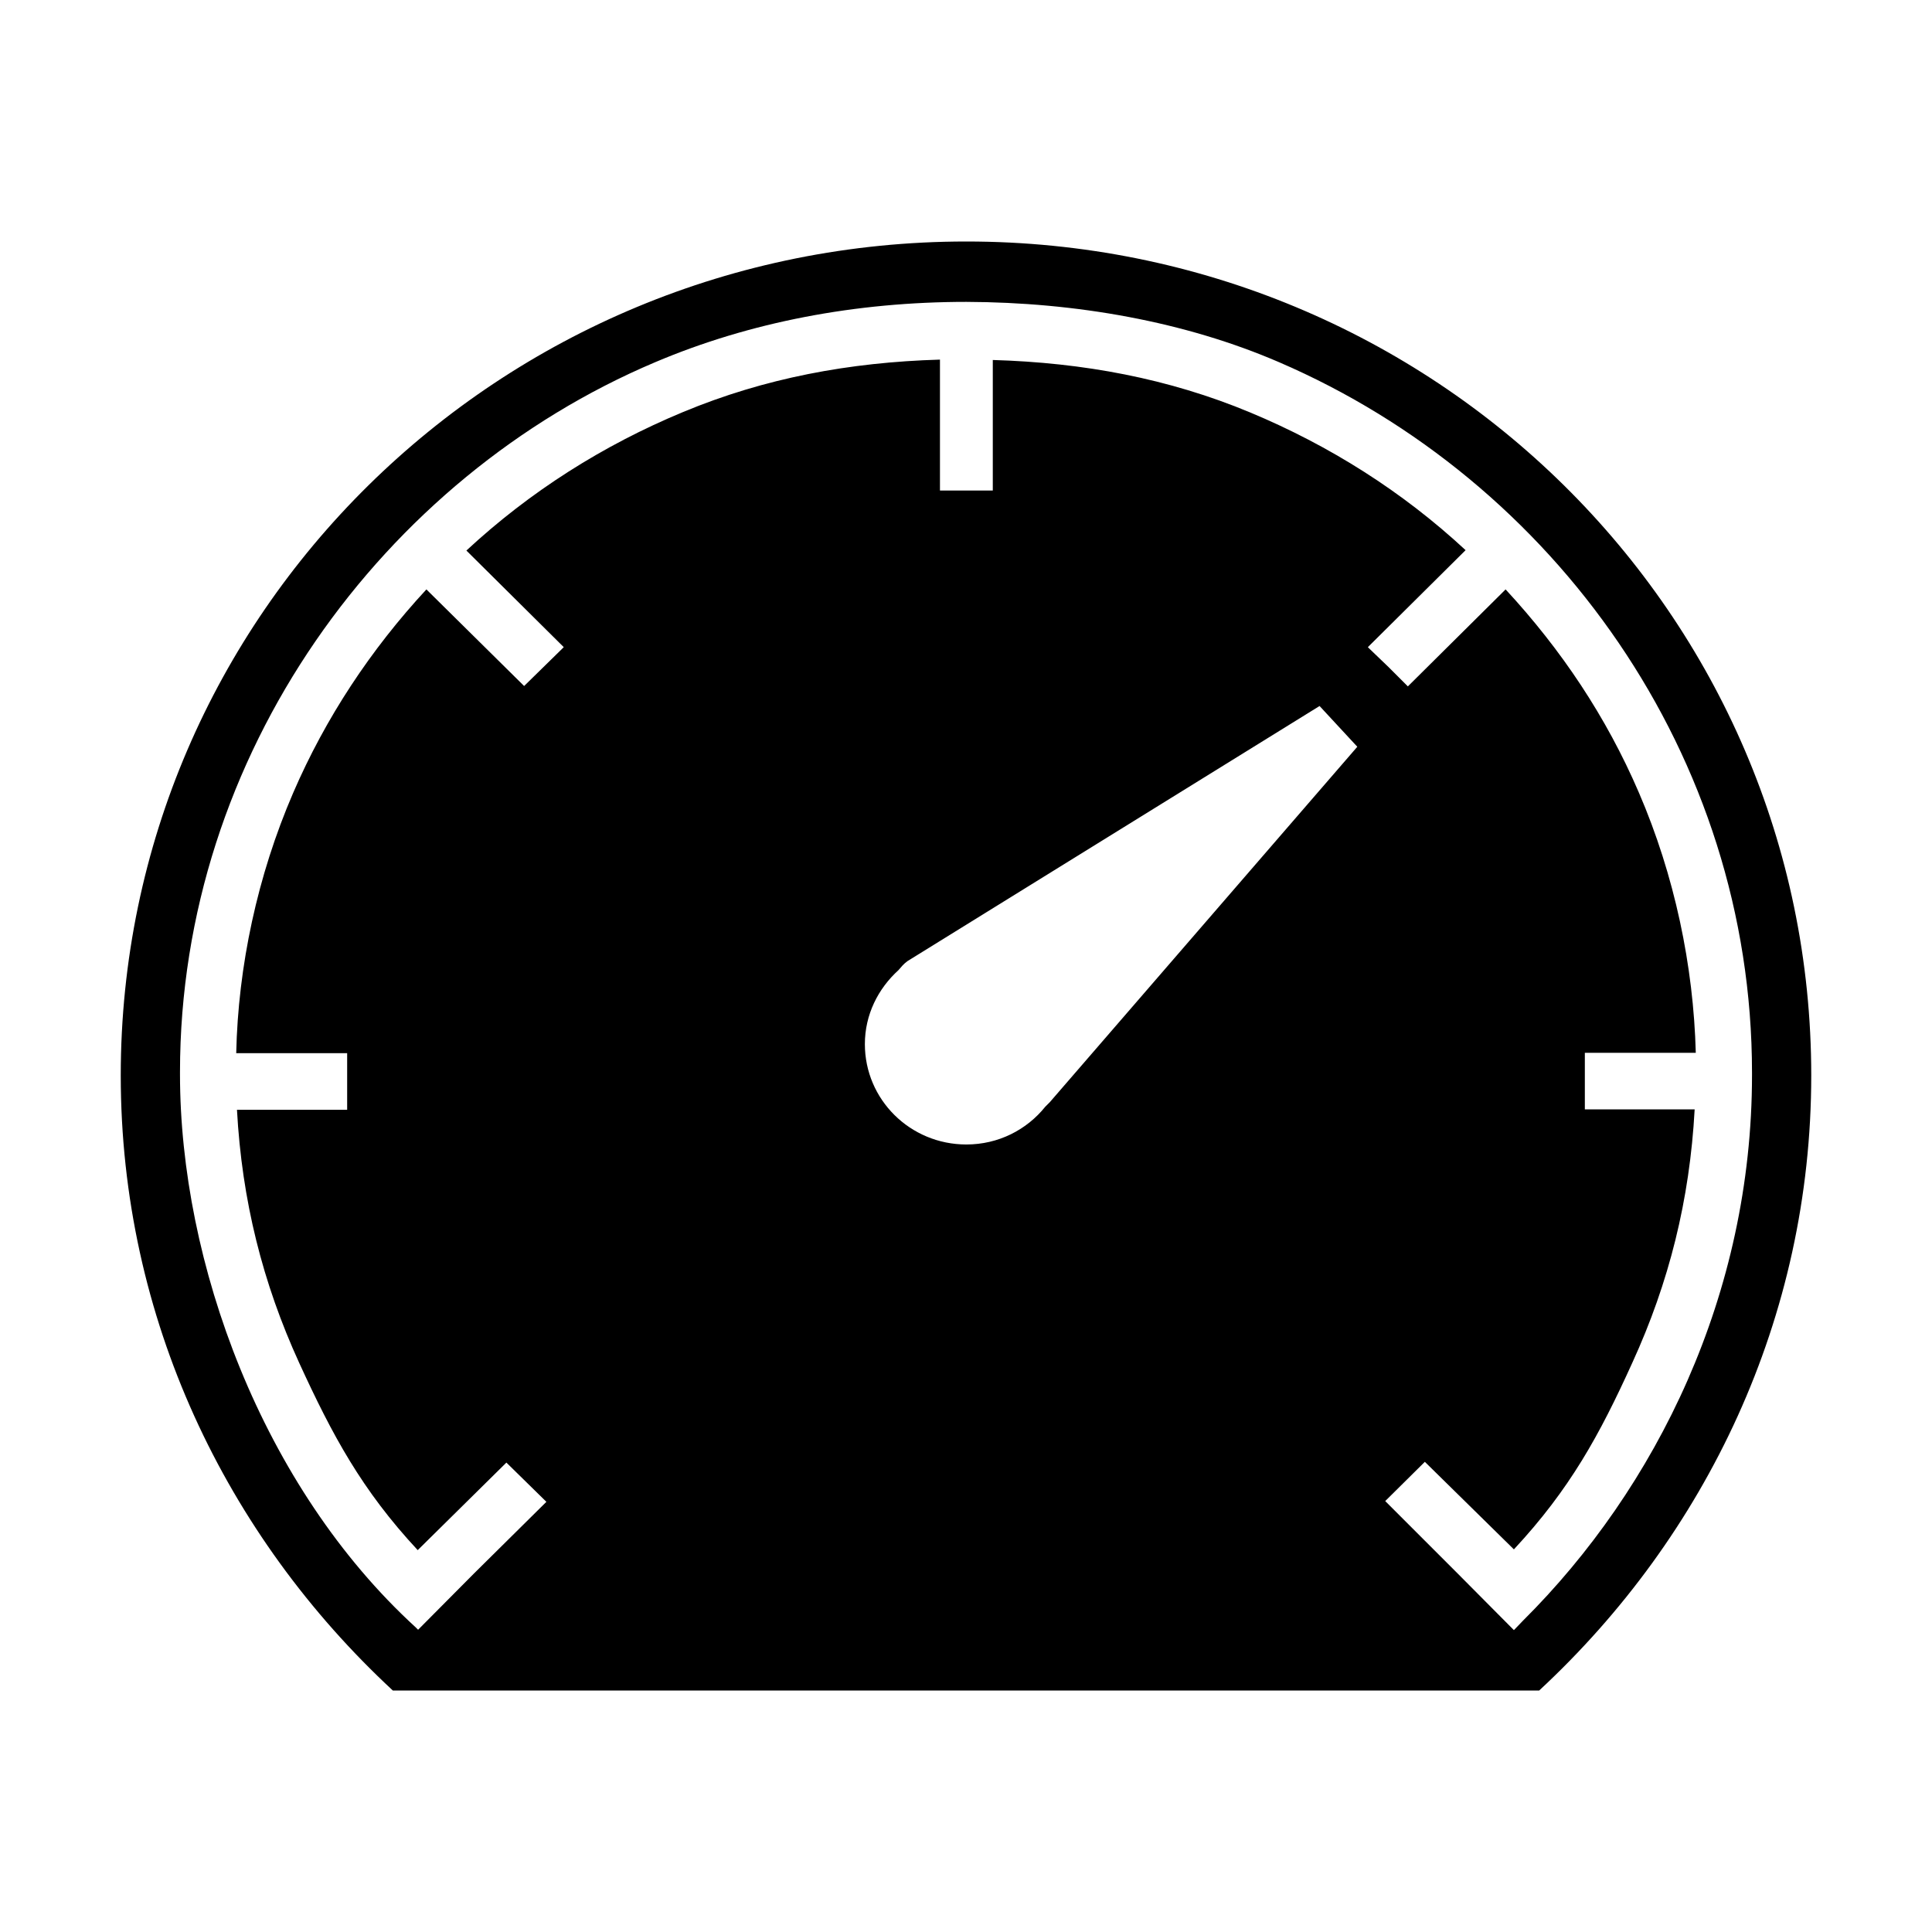
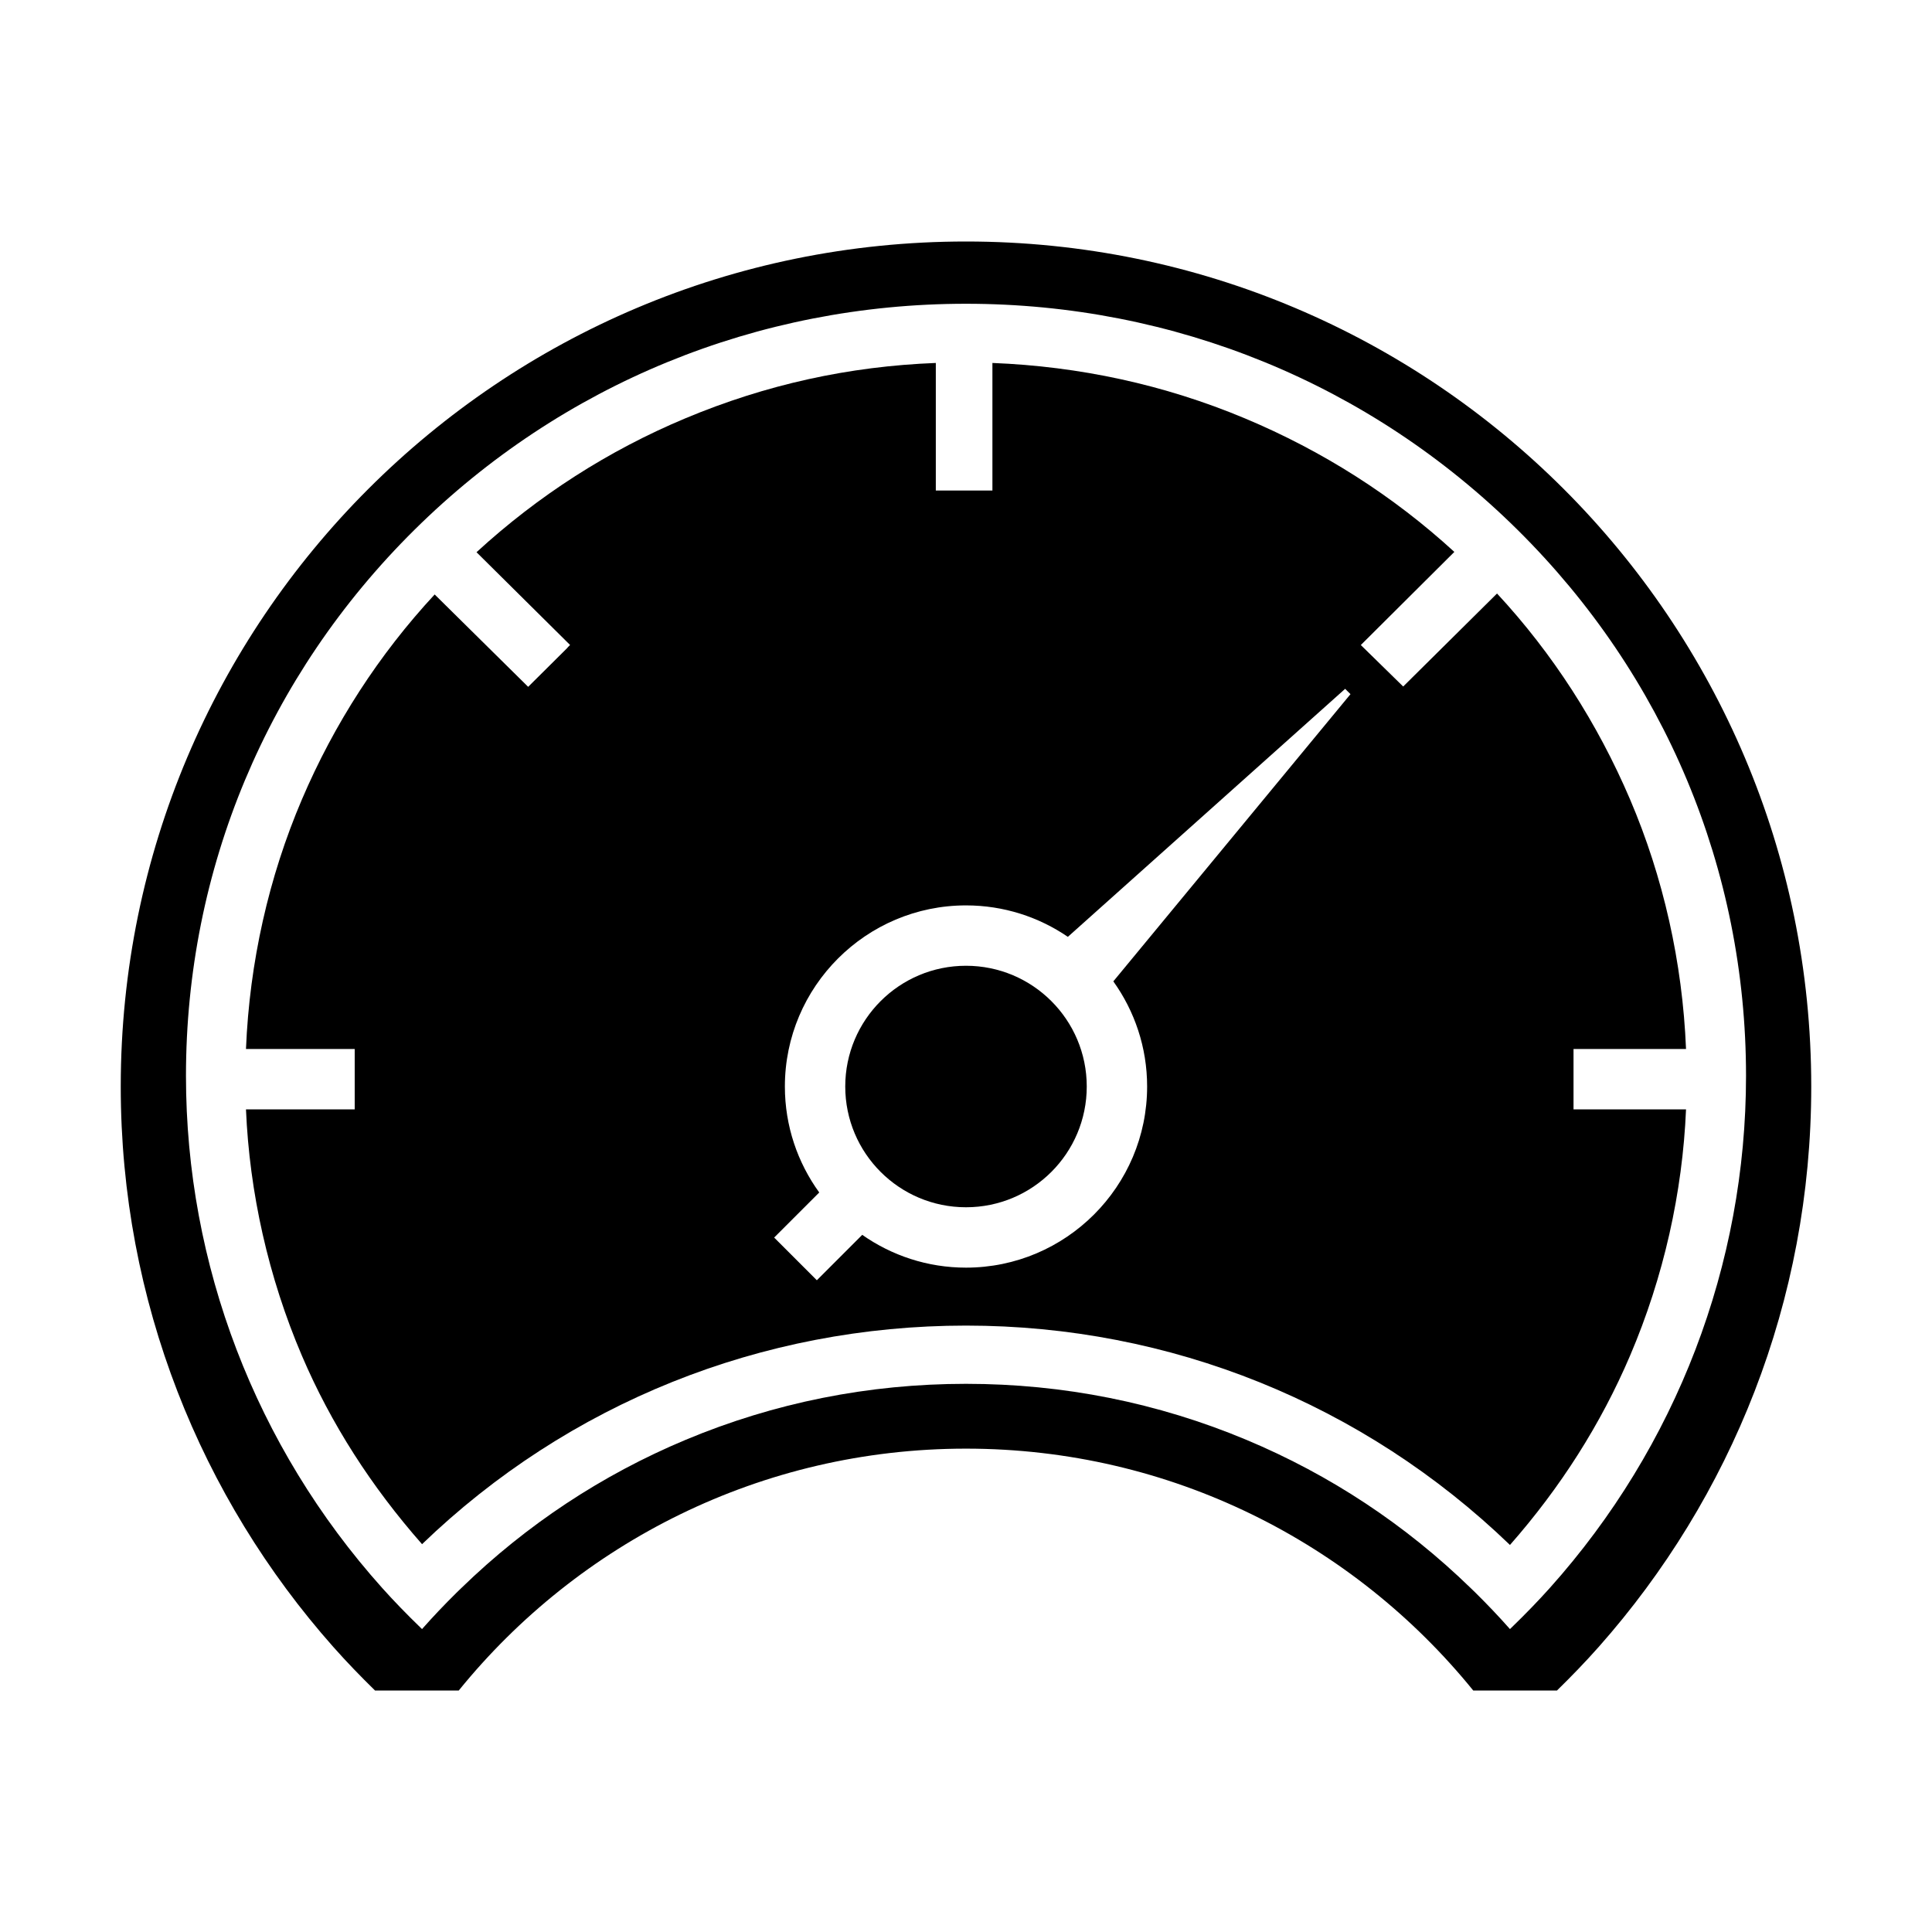
- <svg xmlns="http://www.w3.org/2000/svg" version="1.1" id="Layer_1" x="0px" y="0px" width="512px" height="512px" viewBox="0 0 512 512" style="enable-background:new 0 0 512 512;" xml:space="preserve">
+ <svg xmlns="http://www.w3.org/2000/svg" version="1.1" id="Layer_1" x="0px" y="0px" width="512px" height="512px" viewBox="0 0 512 512" enable-background="new 0 0 512 512" xml:space="preserve">
  <g>
-     <path d="M256.1,64C132.3,64,32,162.7,32,285c0,64.3,27.9,122,72.1,163h303.8c44.2-41,72.1-98.7,72.1-163   C480,162.7,379.9,64,256.1,64z M278.2,292.1c-0.4,0.4-0.8,0.8-1.2,1.2c-4.9,6.1-12.4,10-20.9,10c-14.9,0-26.9-11.9-26.9-26.6   c0-7.8,3.5-14.7,8.9-19.6c0.7-0.8,1.3-1.6,2.4-2.4l109.2-67.6l10,10.8L278.2,292.1z M403.6,429.5l-2.4,2.5l-14.9-15l-19.2-19.2   l10.5-10.4l23.6,23.2c14.8-15.9,22.7-30.3,31.4-49.5c9.7-21.2,15.2-43.1,16.5-67.1H420v-15h29.4c-0.6-23-5.6-47-15.1-69   c-8.6-20-20.5-37.8-35.3-53.8l-25.9,25.7l-5.1-5.1L363,172l0,0l-0.5-0.5l25.9-25.7c-16.7-15.5-36-27.7-57.1-36.5   c-21.6-9-44.2-13.2-68.2-13.9V130h-14V95.3c-24,0.7-46.5,4.9-68.1,13.9c-21.2,8.8-40.6,21.1-57.4,36.7l25.8,25.6l-0.5,0.5l0,0   l-4.9,4.8l-5.1,5L113,156.2c-14.8,16-26.7,34-35.3,53.9c-9.5,22-14.6,46-15.1,69H92v15H62.8c1.3,24,6.8,45.9,16.5,67.1   c8.8,19.2,16.6,33.7,31.4,49.6l23.5-23.2l10.6,10.4L125.6,417l-14.8,14.9l-0.6-0.6C69.4,394,47.7,334.5,47.7,284.7   c0-0.1,0-0.2,0-0.3c0-0.1,0-0.3,0-0.3c0-84.2,53.8-157.6,125.9-188.1c25.2-10.7,53.3-16,82.5-16c0,0,0,0,0,0s0,0,0,0s0,0,0,0   c29,0.1,57.9,5.2,82.9,16c72.8,31.4,125.3,104.1,125.3,188.3c0,0.1,0,0.2,0,0.3c0,0.1,0,0.2,0,0.3C464.3,343,439,394.3,403.6,429.5   z" />
+     <path d="M417,278.742V278h29.814c-0.931-23-6.056-45.609-14.831-66.151c-8.643-20.228-20.503-38.665-35.257-54.562l-24.867,24.646   l-11.229-10.992l24.788-24.679c-16.187-14.836-34.86-26.742-55.515-35.392C308.479,101.897,286,97.092,263,96.186V130h-1.008H248   V96.186c-23,0.894-44.95,5.699-66.404,14.685c-20.353,8.523-38.958,20.457-55.315,35.471l24.796,24.583l-0.549,0.549l0.001,0.006   l-0.29,0.335l-10.27,10.203l-24.779-24.479c-14.77,15.932-26.604,34.243-35.176,54.309C71.241,232.388,66.117,255,65.187,278H94v16   h-0.776H65.187c0.926,22,5.915,44.432,14.829,65.297c7.689,18.001,18.398,34.664,31.831,49.926   c38.785-37.377,89.958-57.928,144.154-57.928c54.113,0,105.286,20.676,144.154,58.135c13.354-15.175,24.061-31.979,31.83-50.166   C440.9,338.396,445.889,316,446.814,294H417V278.742z M304,287.938c0,26.467-21.533,48-48,48c-10.223,0-19.701-3.223-27.496-8.691   l-12.033,12.033l-11.312-11.313l11.948-11.948c-5.722-7.902-9.106-17.602-9.106-28.08c0-26.467,21.533-48,48-48   c10.002,0,19.297,3.079,26.994,8.334l73.484-65.727l1.414,1.414l-62.849,76.11C300.673,267.933,304,277.551,304,287.938z" />
+     <path d="M256,64C132.288,64,32,164.226,32,287.938c0,56.975,21.283,108.97,56.316,148.5c3.551,4.006,7.241,7.82,11.066,11.562   h22.193c31.713-39.103,80.144-64.096,134.424-64.096S358.711,408.897,390.424,448h22.193c3.825-3.742,7.516-7.557,11.066-11.562   c35.033-39.53,56.316-91.525,56.316-148.5C480,164.226,379.712,64,256,64z M410.744,420.797   c-3.051,3.408-6.392,6.863-10.213,10.564l-0.376,0.365l-0.348-0.393c-2.629-2.97-5.493-5.985-8.759-9.22   c-0.275-0.271-0.555-0.539-0.834-0.807l-0.504-0.485c-17.258-16.766-37.234-29.967-59.375-39.238   c-23.535-9.856-48.545-14.854-74.336-14.854c-25.791,0-50.801,4.998-74.336,14.854c-22.14,9.271-42.117,22.473-59.375,39.238   l-0.504,0.485c-0.279,0.268-0.558,0.535-0.833,0.807c-3.266,3.234-6.13,6.25-8.759,9.22l-0.348,0.393l-0.377-0.365   c-3.821-3.701-7.162-7.156-10.212-10.564c-33.514-37.441-51.971-85.629-51.971-135.685c0-54.666,21.502-106.053,60.545-144.694   C148.87,101.779,200.781,80.5,256,80.5c55.22,0,107.13,21.279,146.17,59.918c39.043,38.642,60.545,90.029,60.545,144.694   C462.715,335.168,444.259,383.355,410.744,420.797z" />
+     <circle cx="256" cy="287.938" r="32" />
  </g>
</svg>
